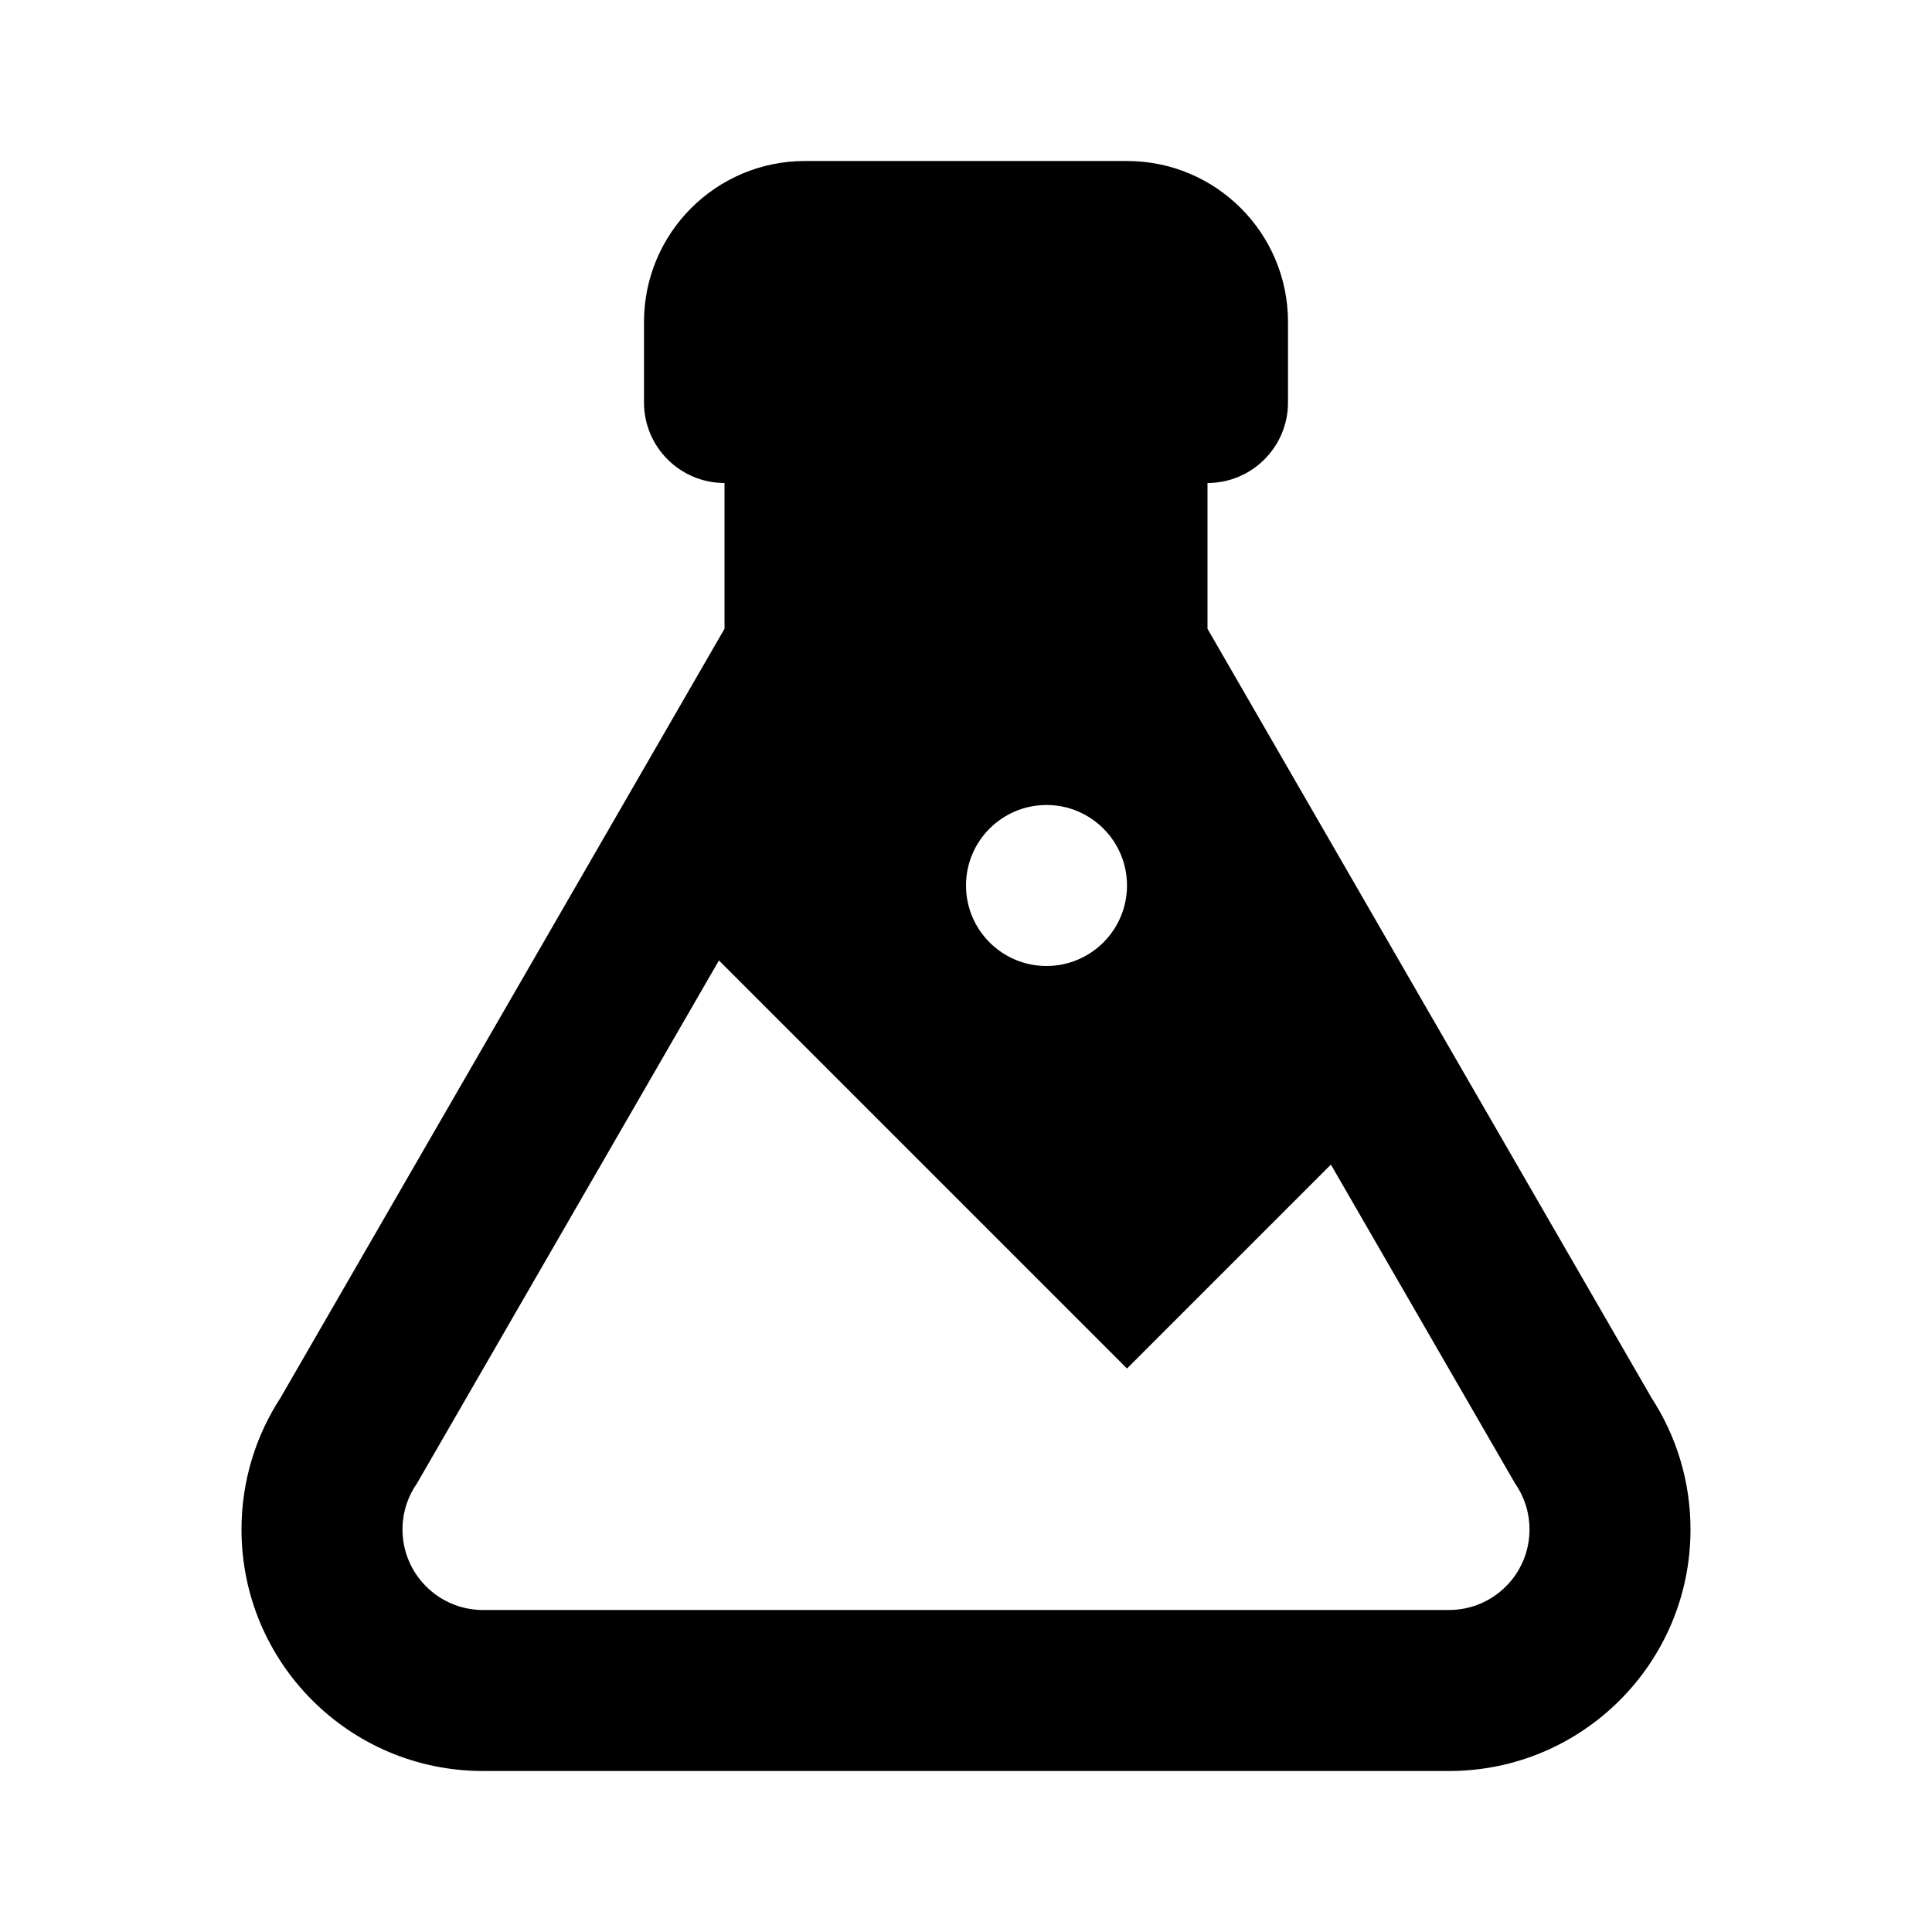
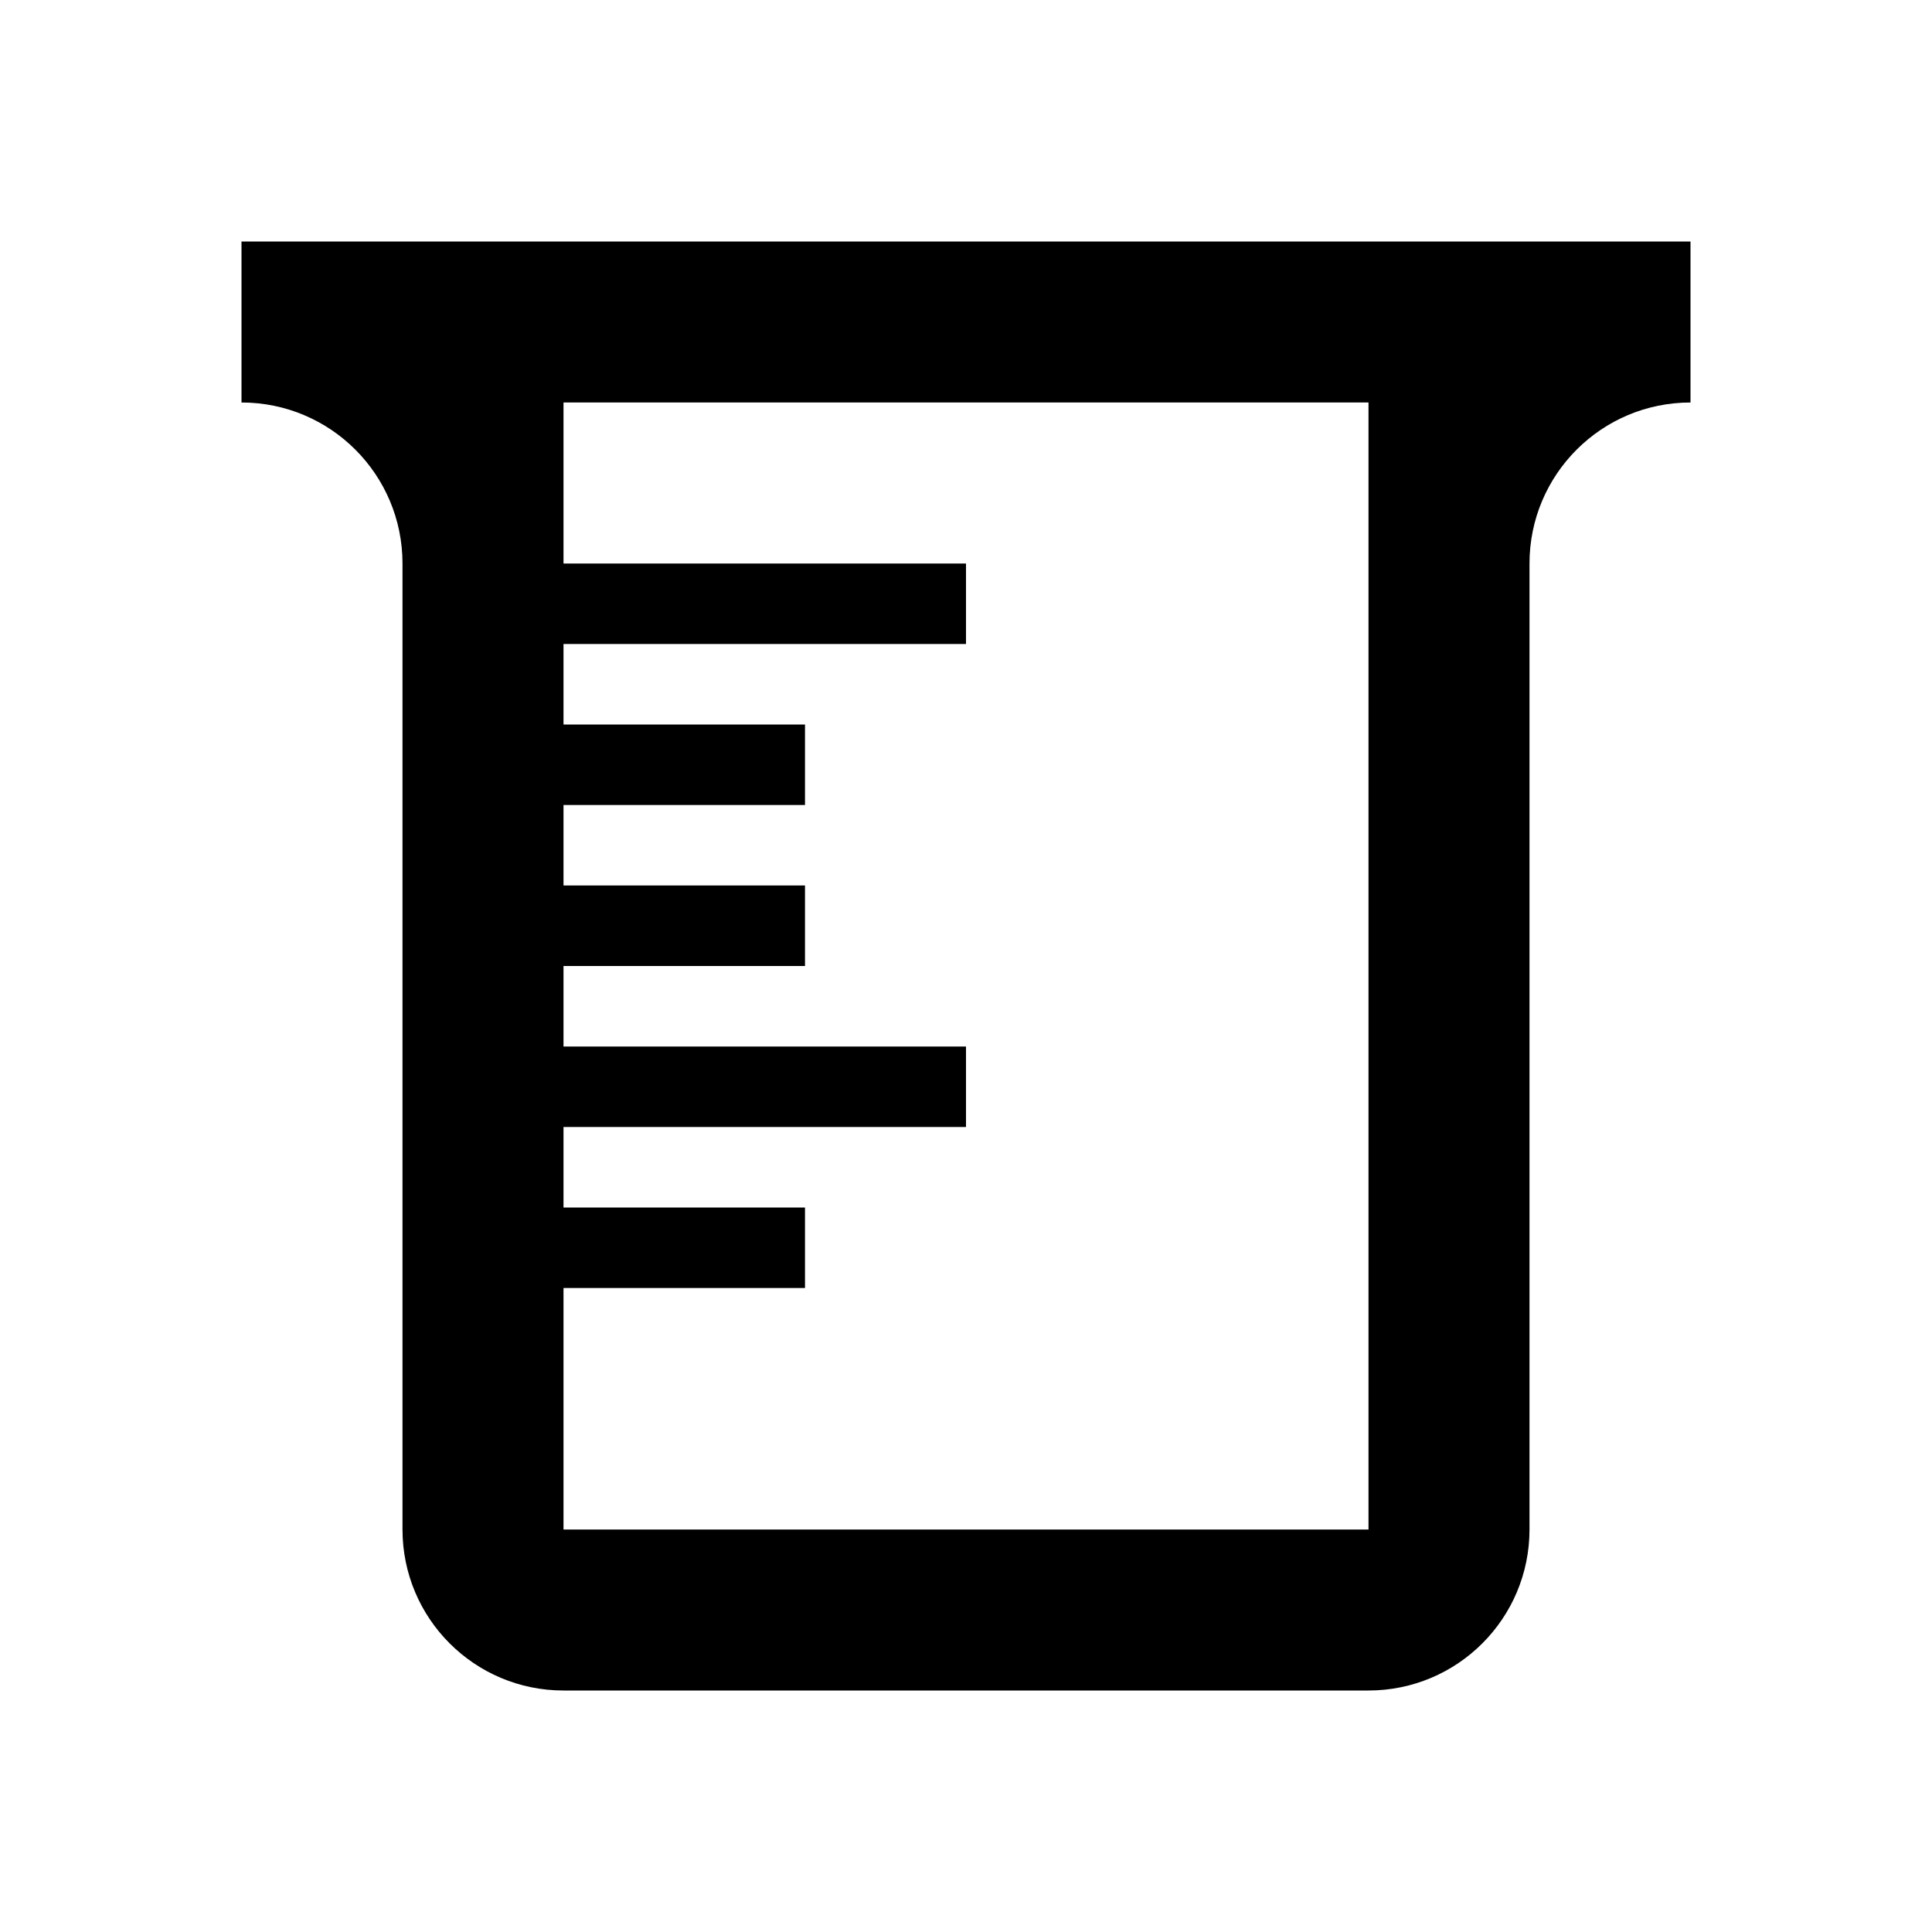
<svg xmlns="http://www.w3.org/2000/svg" version="1.1" baseProfile="full" width="24" height="24" viewBox="0 0 24.00 24.00" enable-background="new 0 0 24.00 24.00" xml:space="preserve">
-   <path fill="#000000" fill-opacity="1" stroke-width="0.2" stroke-linejoin="round" d="M 6,22C 4.343,22 3,20.657 3,19C 3,18.397 3.178,17.835 3.484,17.365L 9,7.811L 9,6C 8.448,6 8,5.552 8,5L 8,4C 8,2.895 8.895,2 10,2L 14,2C 15.105,2 16,2.895 16,4L 16,5C 16,5.552 15.552,6 15,6L 15,7.811L 20.516,17.365C 20.822,17.835 21,18.397 21,19C 21,20.657 19.657,22 18,22L 6,22 Z M 5,19C 5,19.552 5.448,20 6,20L 18,20C 18.552,20 19,19.552 19,19C 19,18.786 18.933,18.588 18.819,18.425L 16.533,14.467L 14,17L 8.931,11.931L 5.181,18.425C 5.067,18.588 5,18.786 5,19 Z M 13,10C 12.448,10 12,10.448 12,11C 12,11.552 12.448,12 13,12C 13.552,12 14,11.552 14,11C 14,10.448 13.552,10 13,10 Z " />
+   <path fill="#000000" fill-opacity="1" stroke-width="1.333" stroke-linejoin="miter" d="M 3,3L 21,3L 21,5C 19.895,5 19,5.895 19,7L 19,19C 19,20.105 18.105,21 17,21L 7,21C 5.895,21 5,20.105 5,19L 5,7C 5,5.895 4.105,5 3,5L 3,3 Z M 7,5L 7,7L 12,7L 12,8L 7,8L 7,9L 10,9L 10,10L 7,10L 7,11L 10,11L 10,12L 7,12L 7,13L 12,13L 12,14L 7,14L 7,15L 10,15L 10,16L 7,16L 7,19L 17,19L 17,5L 7,5 Z " />
</svg>
